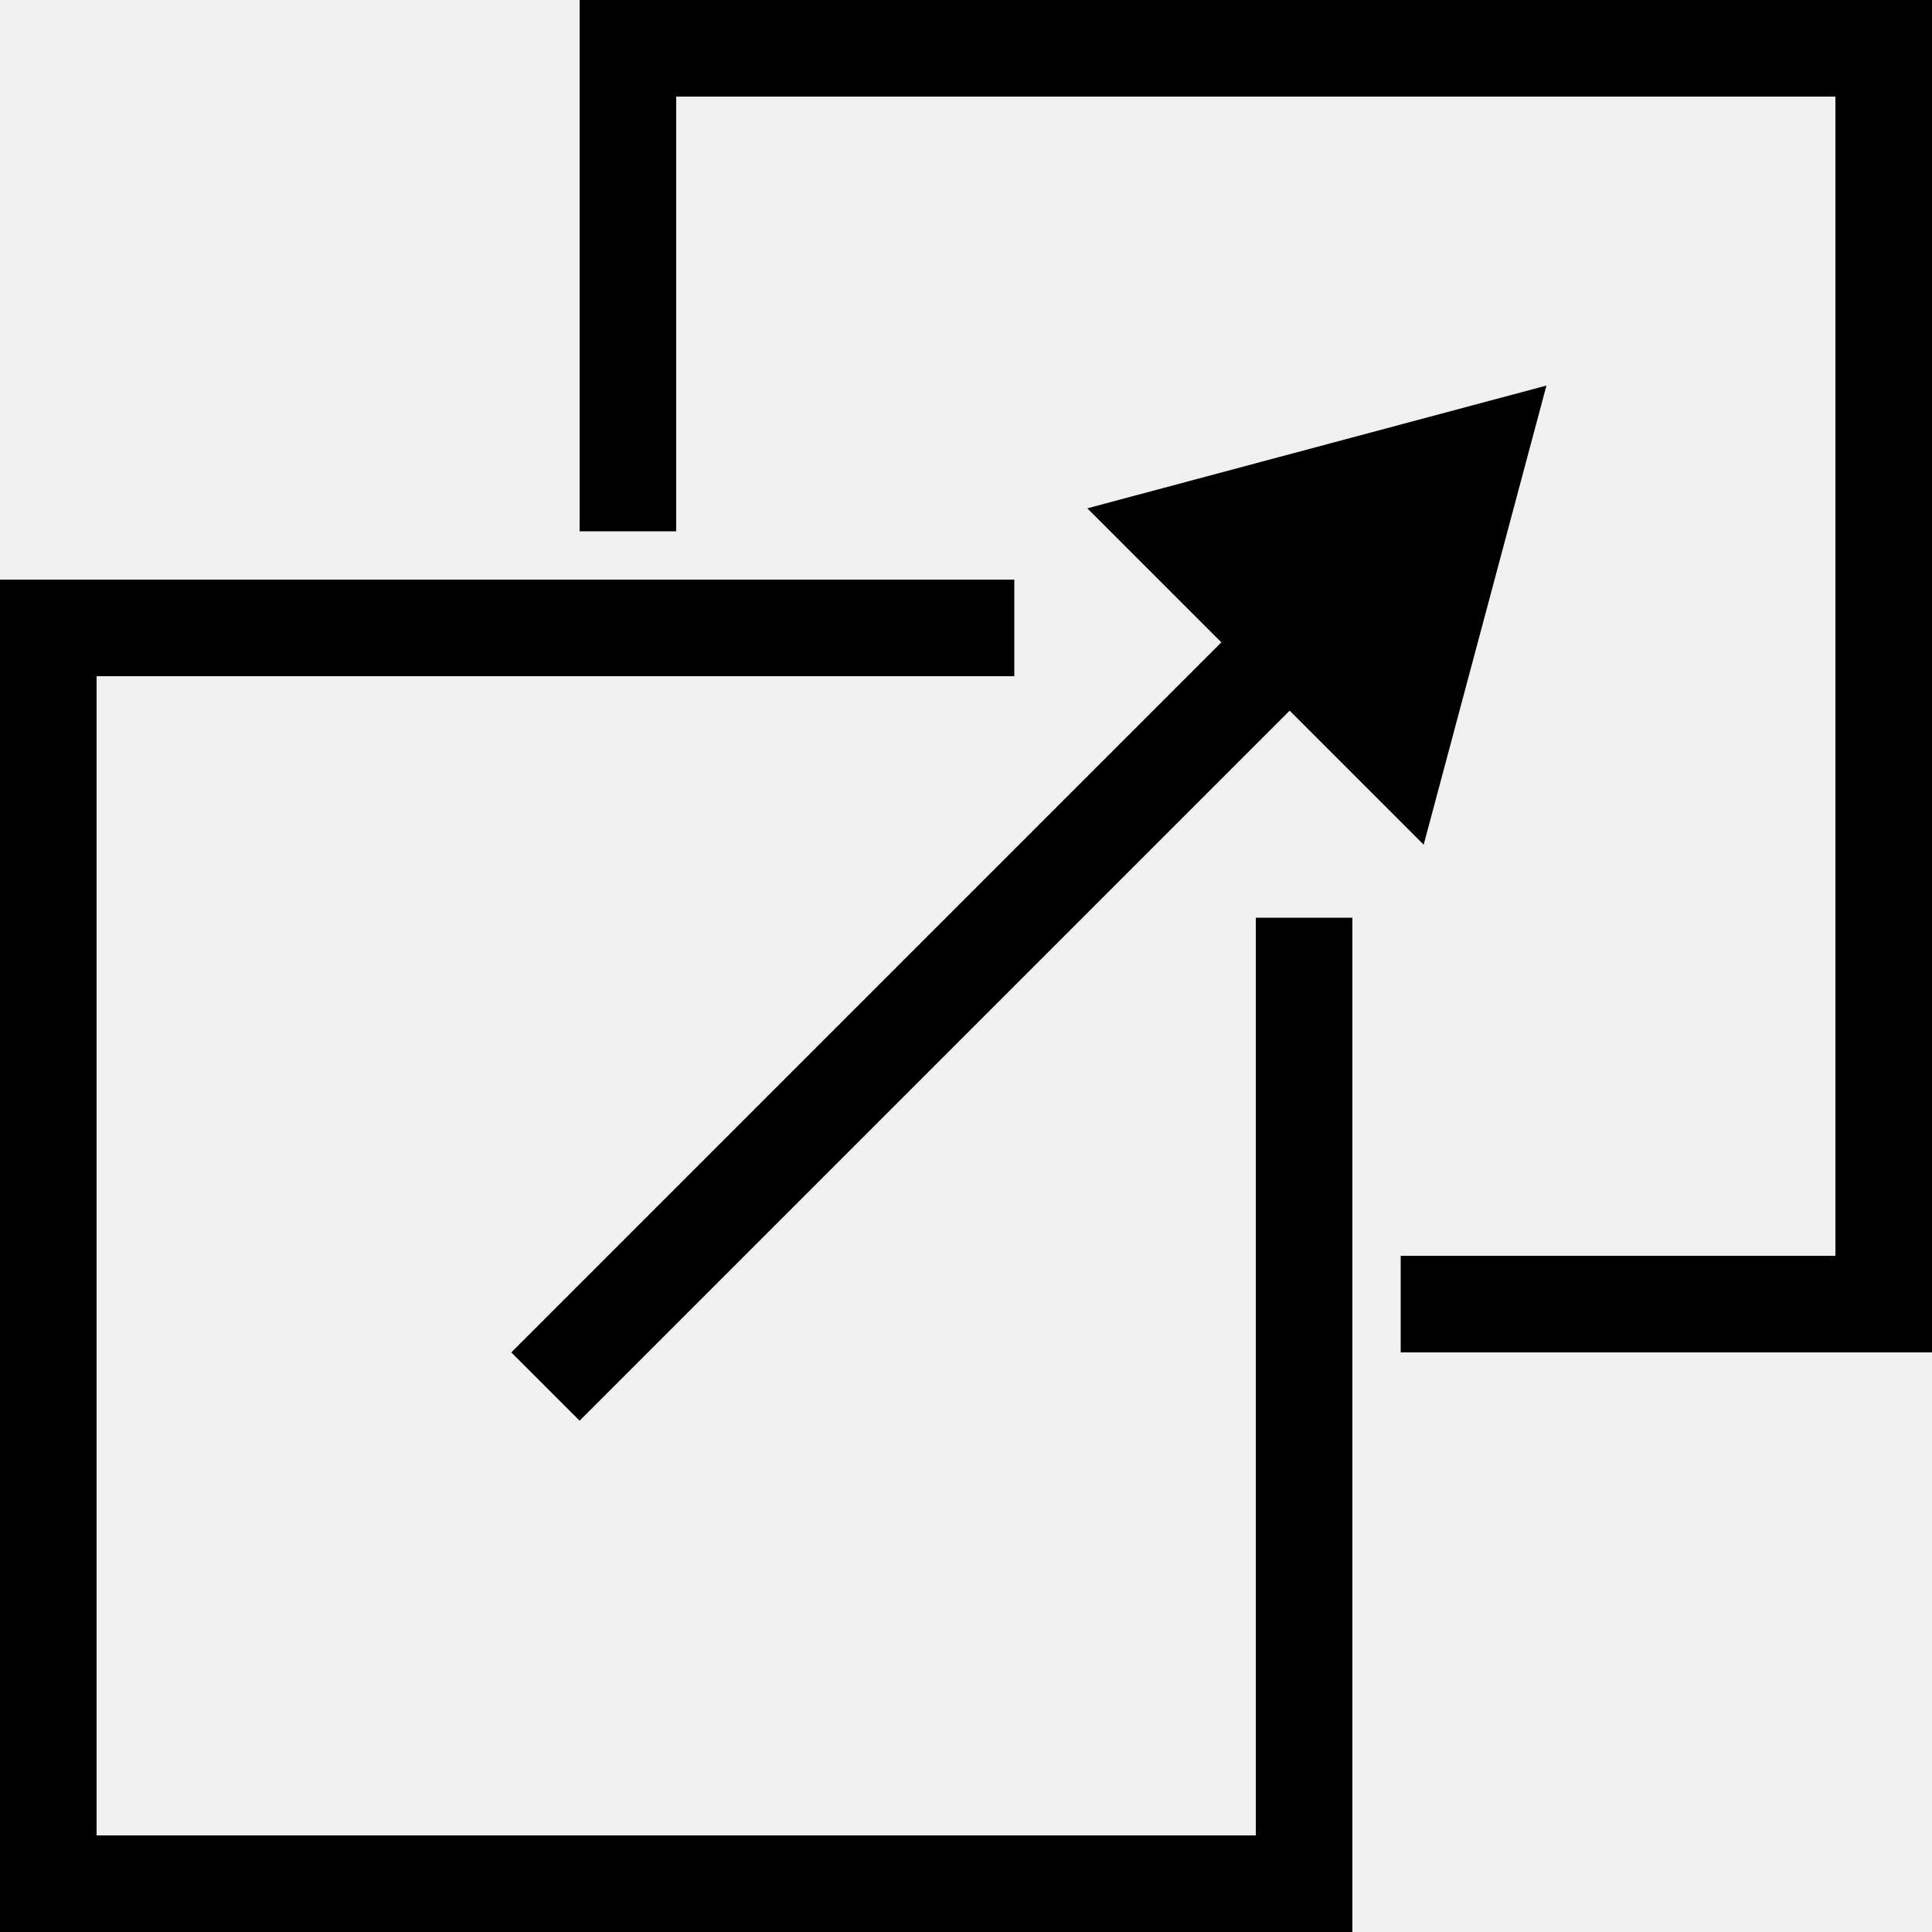
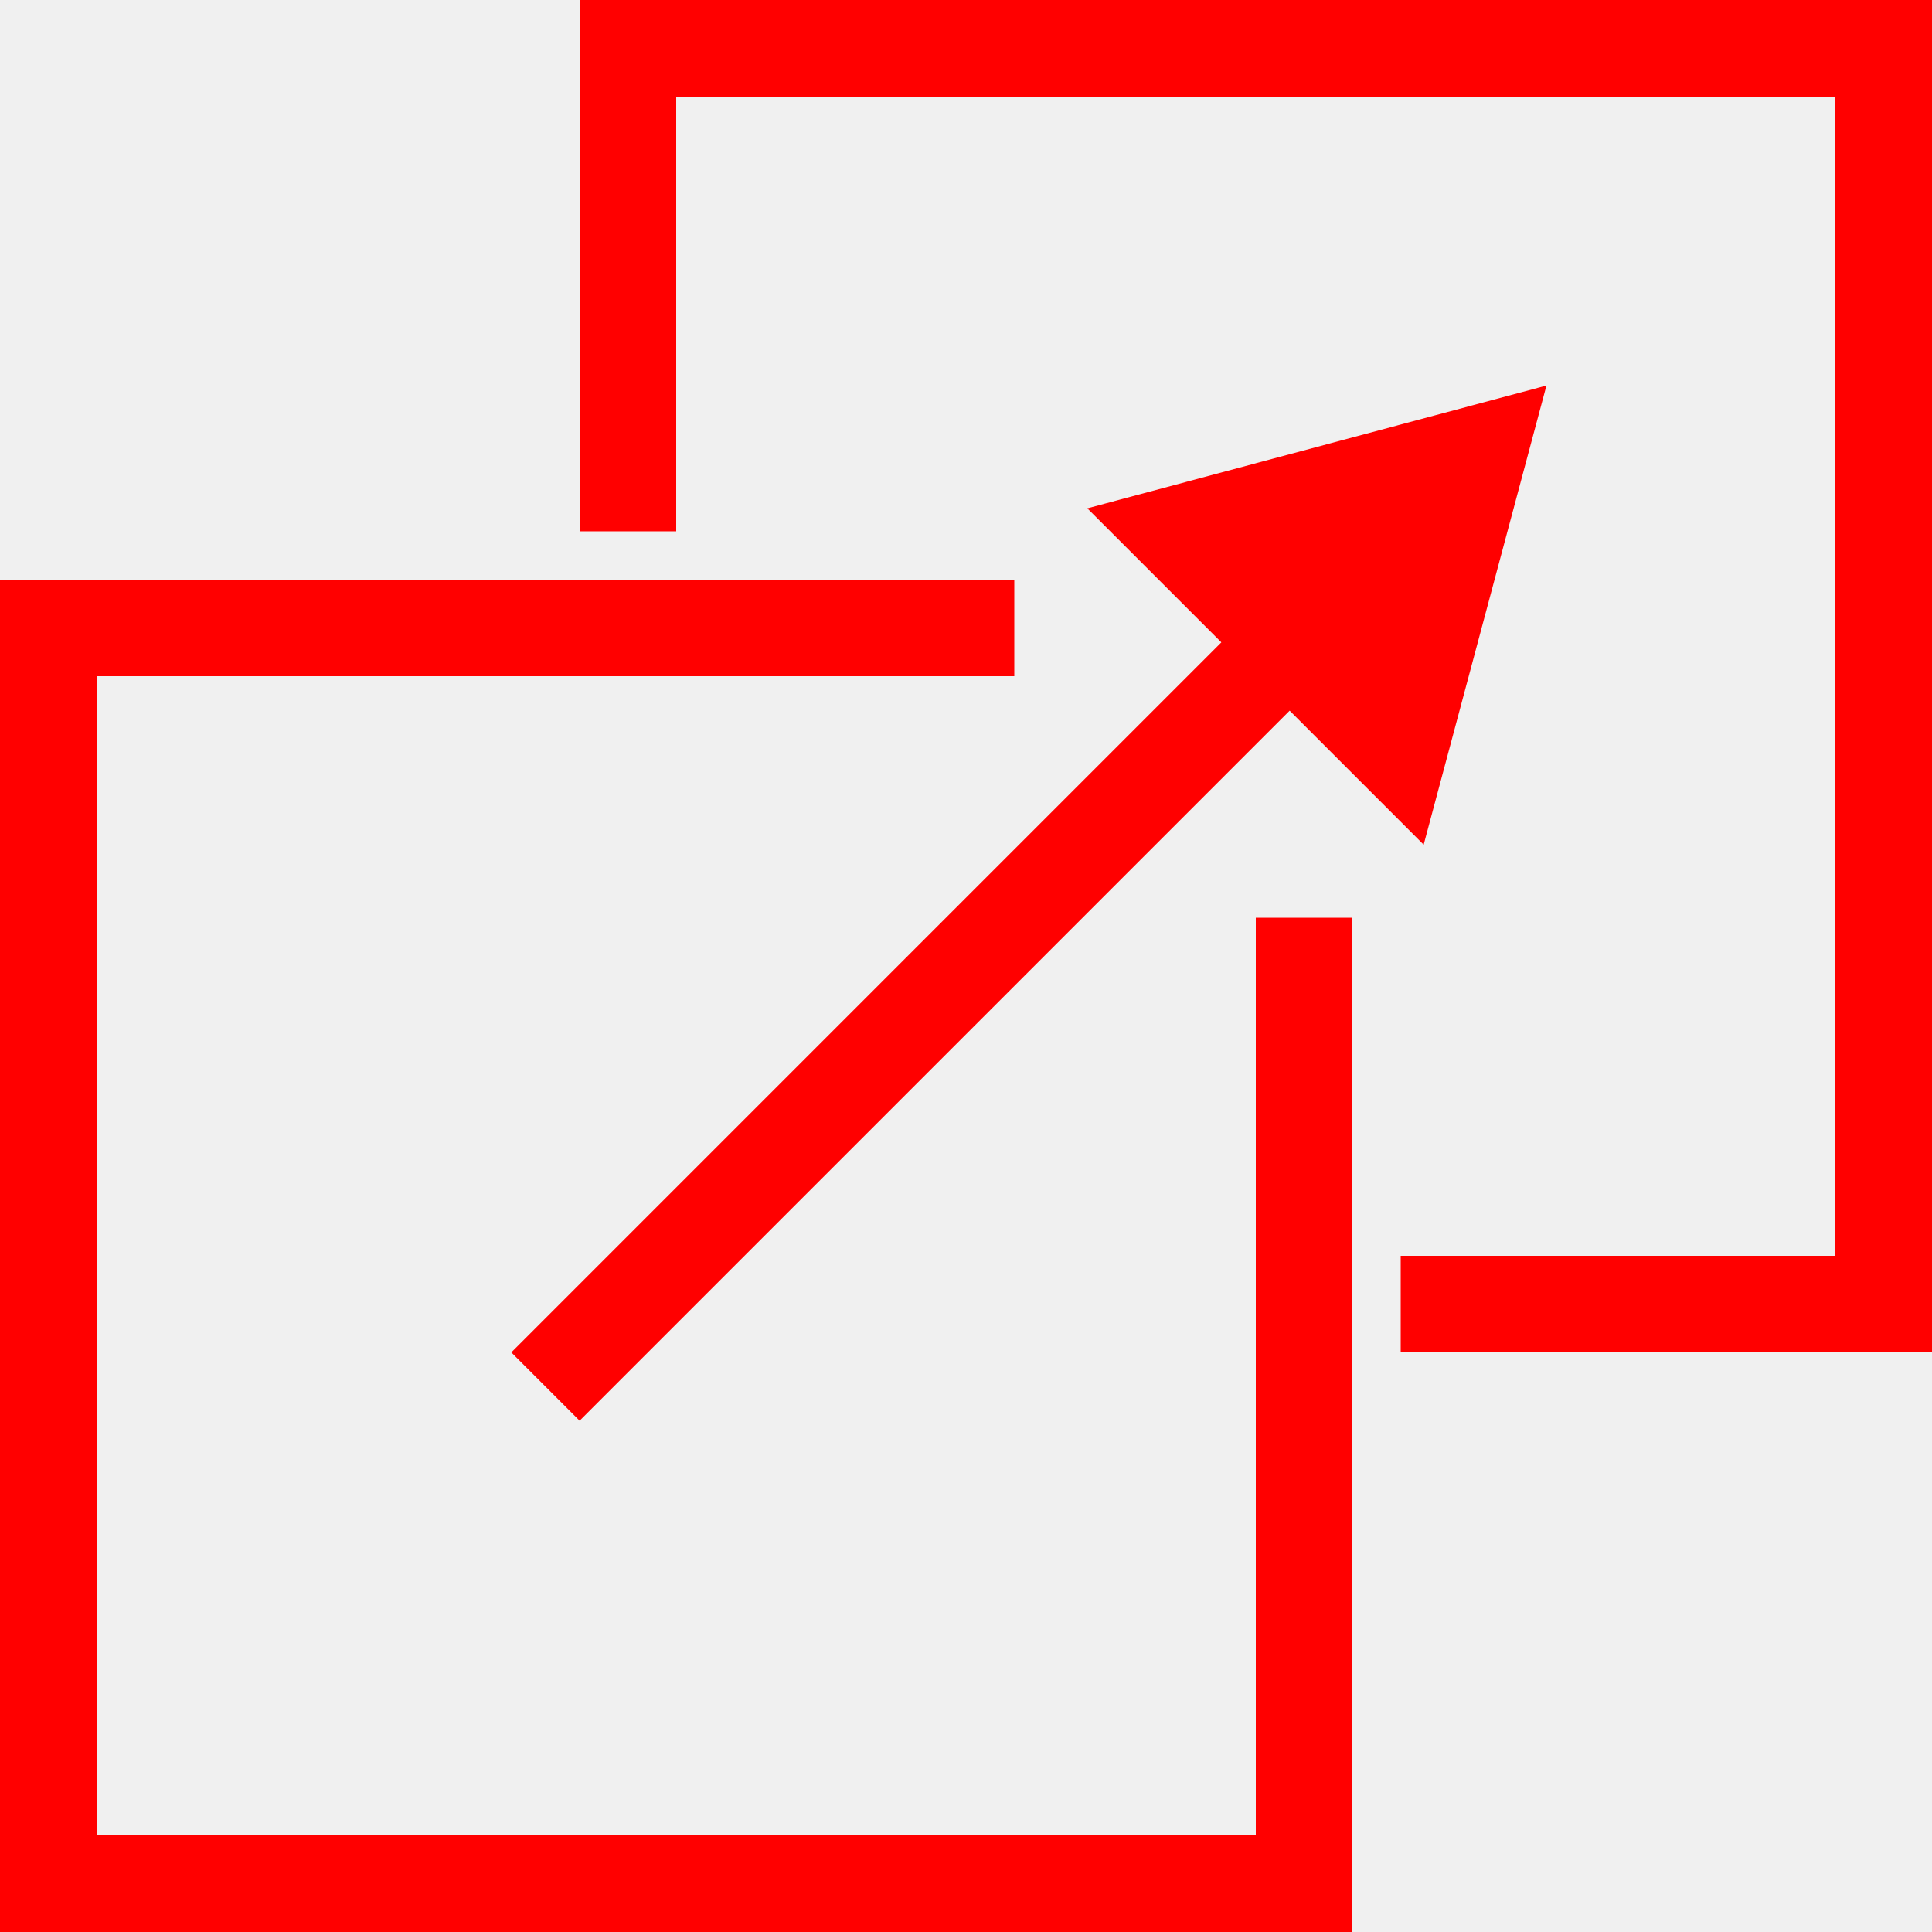
<svg xmlns="http://www.w3.org/2000/svg" width="32pt" height="32pt" viewBox="0 0 40 40" id="svg4164" version="1.1">
  <defs id="defs4166">
    <marker orient="auto" refY="0.0" refX="0.0" id="marker5089" style="overflow:visible">
-       <path id="path5091" d="M 5.77,0.0 L -2.88,5.0 L -2.88,-5.0 L 5.77,0.0 z " style="fill-rule:evenodd;stroke:#000000;stroke-width:1pt;stroke-opacity:1;fill:#000000;fill-opacity:1" transform="scale(0.8)" />
+       <path id="path5091" d="M 5.77,0.0 L -2.88,5.0 L -2.88,-5.0 L 5.77,0.0 z " style="fill-rule:evenodd;stroke:#ff0000;stroke-width:1pt;stroke-opacity:1;fill:#ff0000;fill-opacity:1" transform="scale(0.8)" />
    </marker>
    <marker orient="auto" refY="0.0" refX="0.0" id="marker5085" style="overflow:visible">
-       <path id="path5087" d="M 5.77,0.0 L -2.88,5.0 L -2.88,-5.0 L 5.77,0.0 z " style="fill-rule:evenodd;stroke:#000000;stroke-width:1pt;stroke-opacity:1;fill:#000000;fill-opacity:1" transform="scale(0.4)" />
+       <path id="path5087" d="M 5.77,0.0 L -2.88,5.0 L -2.88,-5.0 L 5.77,0.0 z " style="fill-rule:evenodd;stroke:#ff0000;stroke-width:1pt;stroke-opacity:1;fill:#ff0000;fill-opacity:1" transform="scale(0.4)" />
    </marker>
    <marker orient="auto" refY="0.0" refX="0.0" id="marker5081" style="overflow:visible">
-       <path id="path5083" d="M 0.0,0.0 L 5.0,-5.0 L -12.5,0.0 L 5.0,5.0 L 0.0,0.0 z " style="fill-rule:evenodd;stroke:#000000;stroke-width:1pt;stroke-opacity:1;fill:#000000;fill-opacity:1" transform="scale(0.8) translate(12.5,0)" />
+       <path id="path5083" d="M 0.0,0.0 L 5.0,-5.0 L -12.5,0.0 L 5.0,5.0 L 0.0,0.0 z " style="fill-rule:evenodd;stroke:#ff0000;stroke-width:1pt;stroke-opacity:1;fill:#ff0000;fill-opacity:1" transform="scale(0.8) translate(12.5,0)" />
    </marker>
    <marker orient="auto" refY="0.0" refX="0.0" id="marker5077" style="overflow:visible">
-       <path id="path5079" d="M 5.77,0.0 L -2.88,5.0 L -2.88,-5.0 L 5.77,0.0 z " style="fill-rule:evenodd;stroke:#000000;stroke-width:1pt;stroke-opacity:1;fill:#000000;fill-opacity:1" transform="scale(0.8)" />
+       <path id="path5079" d="M 5.77,0.0 L -2.88,5.0 L -2.88,-5.0 L 5.77,0.0 z " style="fill-rule:evenodd;stroke:#ff0000;stroke-width:1pt;stroke-opacity:1;fill:#ff0000;fill-opacity:1" transform="scale(0.8)" />
    </marker>
    <marker orient="auto" refY="0.0" refX="0.0" id="marker5061" style="overflow:visible">
-       <path id="path5063" d="M 5.77,0.0 L -2.88,5.0 L -2.88,-5.0 L 5.77,0.0 z " style="fill-rule:evenodd;stroke:#000000;stroke-width:1pt;stroke-opacity:1;fill:#000000;fill-opacity:1" transform="scale(0.8)" />
+       <path id="path5063" d="M 5.77,0.0 L -2.88,5.0 L -2.88,-5.0 L 5.77,0.0 z " style="fill-rule:evenodd;stroke:#ff0000;stroke-width:1pt;stroke-opacity:1;fill:#ff0000;fill-opacity:1" transform="scale(0.8)" />
    </marker>
    <marker orient="auto" refY="0.0" refX="0.0" id="TriangleOutM" style="overflow:visible">
-       <path id="path4934" d="M 5.77,0.0 L -2.88,5.0 L -2.88,-5.0 L 5.77,0.0 z " style="fill-rule:evenodd;stroke:#000000;stroke-width:1pt;stroke-opacity:1;fill:#000000;fill-opacity:1" transform="scale(0.4)" />
+       <path id="path4934" d="M 5.77,0.0 L -2.88,5.0 L -2.88,-5.0 L 5.77,0.0 z " style="fill-rule:evenodd;stroke:#ff0000;stroke-width:1pt;stroke-opacity:1;fill:#ff0000;fill-opacity:1" transform="scale(0.4)" />
    </marker>
    <marker orient="auto" refY="0.0" refX="0.0" id="TriangleOutL" style="overflow:visible">
-       <path id="path4931" d="M 5.77,0.0 L -2.88,5.0 L -2.88,-5.0 L 5.77,0.0 z " style="fill-rule:evenodd;stroke:#000000;stroke-width:1pt;stroke-opacity:1;fill:#000000;fill-opacity:1" transform="scale(0.8)" />
+       <path id="path4931" d="M 5.77,0.0 L -2.88,5.0 L -2.88,-5.0 L 5.77,0.0 z " style="fill-rule:evenodd;stroke:#ff0000;stroke-width:1pt;stroke-opacity:1;fill:#ff0000;fill-opacity:1" transform="scale(0.8)" />
    </marker>
    <marker orient="auto" refY="0.0" refX="0.0" id="marker5053" style="overflow:visible">
-       <path id="path5055" d="M 0.0,0.0 L 5.0,-5.0 L -12.5,0.0 L 5.0,5.0 L 0.0,0.0 z " style="fill-rule:evenodd;stroke:#000000;stroke-width:1pt;stroke-opacity:1;fill:#000000;fill-opacity:1" transform="scale(0.8) translate(12.5,0)" />
+       <path id="path5055" d="M 0.0,0.0 L 5.0,-5.0 L -12.5,0.0 L 5.0,5.0 L 0.0,0.0 z " style="fill-rule:evenodd;stroke:#ff0000;stroke-width:1pt;stroke-opacity:1;fill:#ff0000;fill-opacity:1" transform="scale(0.8) translate(12.5,0)" />
    </marker>
    <marker orient="auto" refY="0.0" refX="0.0" id="Arrow1Mend" style="overflow:visible;">
-       <path id="path4798" d="M 0.0,0.0 L 5.0,-5.0 L -12.5,0.0 L 5.0,5.0 L 0.0,0.0 z " style="fill-rule:evenodd;stroke:#000000;stroke-width:1pt;stroke-opacity:1;fill:#000000;fill-opacity:1" transform="scale(0.4) rotate(180) translate(10,0)" />
+       <path id="path4798" d="M 0.0,0.0 L 5.0,-5.0 L -12.5,0.0 L 5.0,5.0 L 0.0,0.0 z " style="fill-rule:evenodd;stroke:#ff0000;stroke-width:1pt;stroke-opacity:1;fill:#ff0000;fill-opacity:1" transform="scale(0.4) rotate(180) translate(10,0)" />
    </marker>
    <marker orient="auto" refY="0.0" refX="0.0" id="Arrow1Lstart" style="overflow:visible">
-       <path id="path4789" d="M 0.0,0.0 L 5.0,-5.0 L -12.5,0.0 L 5.0,5.0 L 0.0,0.0 z " style="fill-rule:evenodd;stroke:#000000;stroke-width:1pt;stroke-opacity:1;fill:#000000;fill-opacity:1" transform="scale(0.8) translate(12.5,0)" />
+       <path id="path4789" d="M 0.0,0.0 L 5.0,-5.0 L -12.5,0.0 L 5.0,5.0 L 0.0,0.0 z " style="fill-rule:evenodd;stroke:#ff0000;stroke-width:1pt;stroke-opacity:1;fill:#ff0000;fill-opacity:1" transform="scale(0.8) translate(12.5,0)" />
    </marker>
    <marker orient="auto" refY="0.0" refX="0.0" id="Arrow2Lstart" style="overflow:visible">
-       <path id="path4807" style="fill-rule:evenodd;stroke-width:0.625;stroke-linejoin:round;stroke:#000000;stroke-opacity:1;fill:#000000;fill-opacity:1" d="M 8.719,4.034 L -2.207,0.016 L 8.719,-4.002 C 6.973,-1.63 6.983,1.616 8.719,4.034 z " transform="scale(1.1) translate(1,0)" />
+       <path id="path4807" style="fill-rule:evenodd;stroke-width:0.625;stroke-linejoin:round;stroke:#ff0000;stroke-opacity:1;fill:#ff0000;fill-opacity:1" d="M 8.719,4.034 L -2.207,0.016 L 8.719,-4.002 C 6.973,-1.63 6.983,1.616 8.719,4.034 z " transform="scale(1.1) translate(1,0)" />
    </marker>
    <marker orient="auto" refY="0.0" refX="0.0" id="Arrow2Lend" style="overflow:visible;">
-       <path id="path4810" style="fill-rule:evenodd;stroke-width:0.625;stroke-linejoin:round;stroke:#000000;stroke-opacity:1;fill:#000000;fill-opacity:1" d="M 8.719,4.034 L -2.207,0.016 L 8.719,-4.002 C 6.973,-1.63 6.983,1.616 8.719,4.034 z " transform="scale(1.1) rotate(180) translate(1,0)" />
+       <path id="path4810" style="fill-rule:evenodd;stroke-width:0.625;stroke-linejoin:round;stroke:#ff0000;stroke-opacity:1;fill:#ff0000;fill-opacity:1" d="M 8.719,4.034 L -2.207,0.016 L 8.719,-4.002 C 6.973,-1.63 6.983,1.616 8.719,4.034 z " transform="scale(1.1) rotate(180) translate(1,0)" />
    </marker>
    <clipPath clipPathUnits="userSpaceOnUse" id="clipPath4434">
      <path style="fill:#ffffff;fill-opacity:0.682;fill-rule:evenodd;stroke:none;stroke-width:1px;stroke-linecap:butt;stroke-linejoin:miter;stroke-opacity:1" d="m -10,1020.362 31,0 0,11 12,0 0,26 -43,0 z" id="path4436" clip-path="none" />
    </clipPath>
  </defs>
  <g id="layer1" transform="translate(0,-1012.362)">
-     <path style="fill:none;fill-rule:evenodd;stroke:#000000;stroke-width:2;stroke-linecap:square;stroke-linejoin:miter;stroke-miterlimit:4;stroke-dasharray:none;stroke-opacity:1" d="m 13,1022.362 0,-9 26,0 0,26 -9,0" id="path4775" />
-     <path style="fill:none;fill-rule:evenodd;stroke:#000000;stroke-width:2;stroke-linecap:square;stroke-linejoin:miter;stroke-opacity:1;marker-end:url(#marker5085);stroke-miterlimit:4;stroke-dasharray:none" d="m 12,1040.362 16,-16" id="path5075" />
-     <rect style="color:#000000;display:inline;overflow:visible;visibility:visible;fill:none;fill-opacity:1;fill-rule:nonzero;stroke:none;stroke-width:1;stroke-linecap:square;stroke-linejoin:miter;stroke-miterlimit:4;stroke-dasharray:none;stroke-dashoffset:0;stroke-opacity:1;marker:none;enable-background:accumulate" id="rect5093" width="17" height="13" x="17" y="1020.362" />
-     <path style="fill:none;fill-rule:evenodd;stroke:#000000;stroke-width:2;stroke-linecap:butt;stroke-linejoin:miter;stroke-miterlimit:4;stroke-dasharray:none;stroke-opacity:1" d="m 1,1051.362 0,-26 26,0 0,26 z" id="path4312" clip-path="url(#clipPath4434)" />
+     <path style="fill:none;fill-rule:evenodd;stroke:#ff0000;stroke-width:2;stroke-linecap:square;stroke-linejoin:miter;stroke-miterlimit:4;stroke-dasharray:none;stroke-opacity:1" d="m 13,1022.362 0,-9 26,0 0,26 -9,0" id="path4775" />
+     <path style="fill:none;fill-rule:evenodd;stroke:#ff0000;stroke-width:2;stroke-linecap:square;stroke-linejoin:miter;stroke-opacity:1;marker-end:url(#marker5085);stroke-miterlimit:4;stroke-dasharray:none" d="m 12,1040.362 16,-16" id="path5075" />
+     <rect style="color:#0000ff;display:inline;overflow:visible;visibility:visible;fill:none;fill-opacity:1;fill-rule:nonzero;stroke:none;stroke-width:1;stroke-linecap:square;stroke-linejoin:miter;stroke-miterlimit:4;stroke-dasharray:none;stroke-dashoffset:0;stroke-opacity:1;marker:none;enable-background:accumulate" id="rect5093" width="17" height="13" x="17" y="1020.362" />
+     <path style="fill:none;fill-rule:evenodd;stroke:#ff0000;stroke-width:2;stroke-linecap:butt;stroke-linejoin:miter;stroke-miterlimit:4;stroke-dasharray:none;stroke-opacity:1" d="m 1,1051.362 0,-26 26,0 0,26 z" id="path4312" clip-path="url(#clipPath4434)" />
  </g>
</svg>
